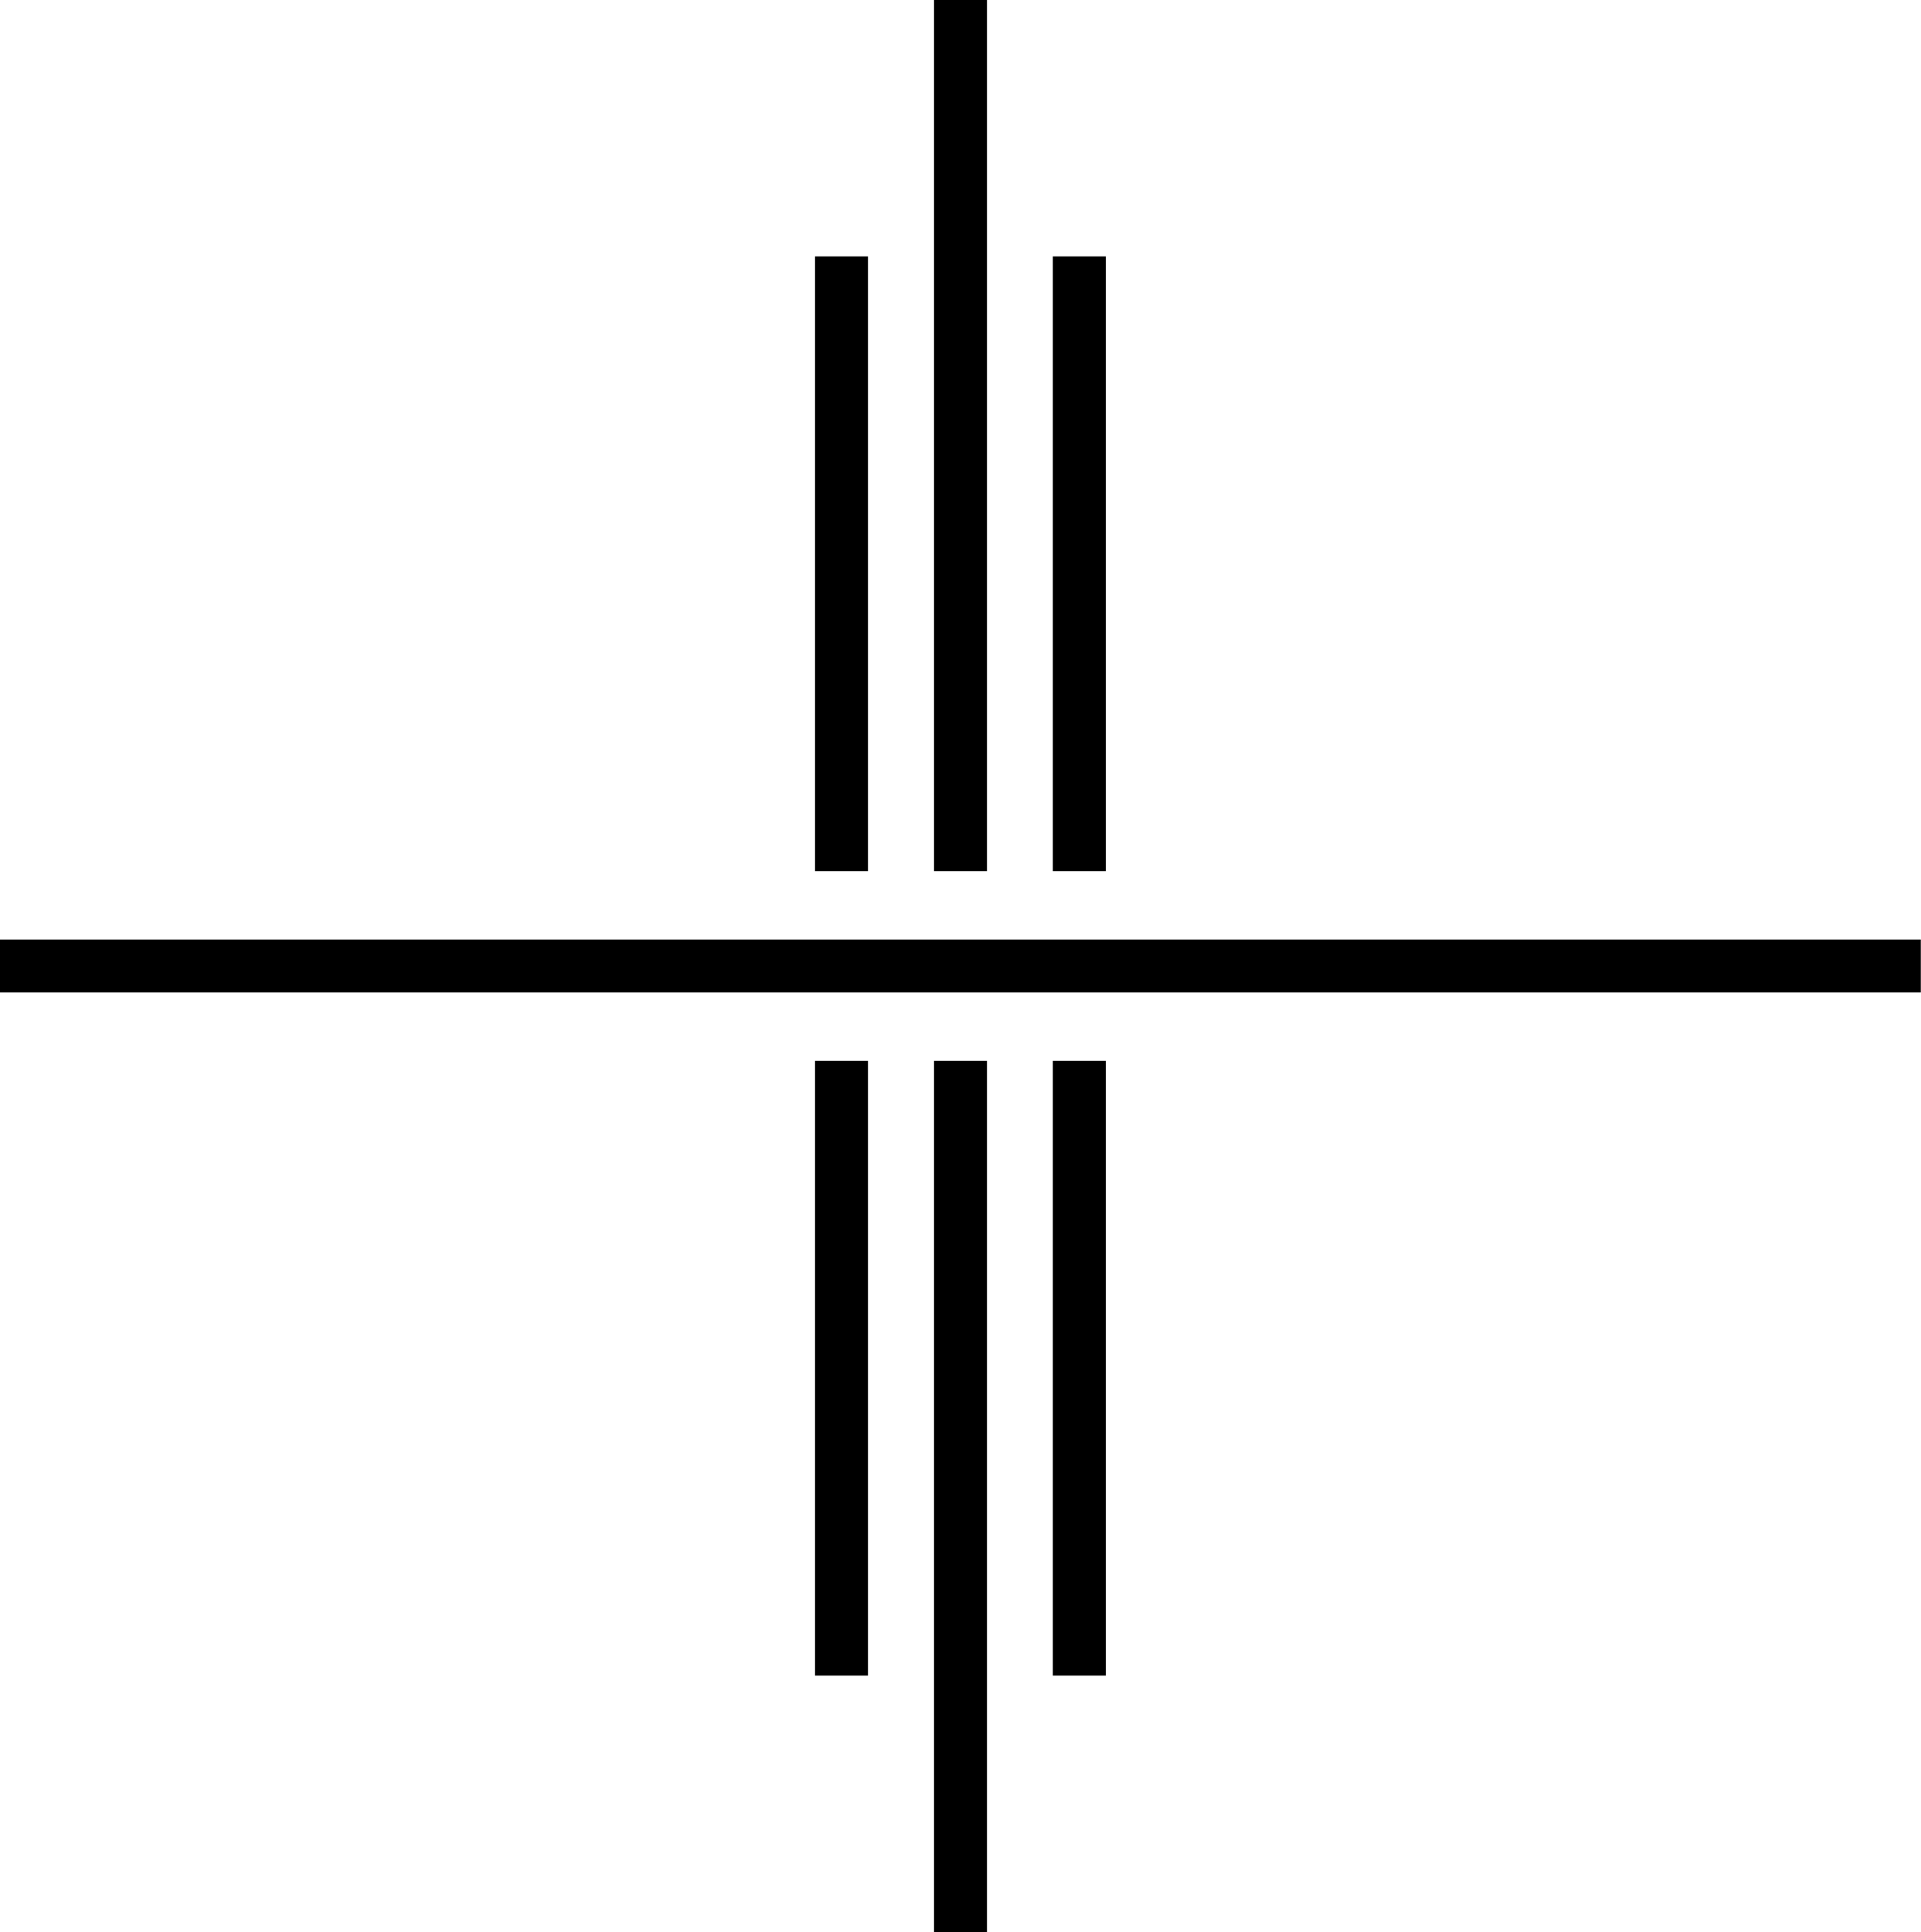
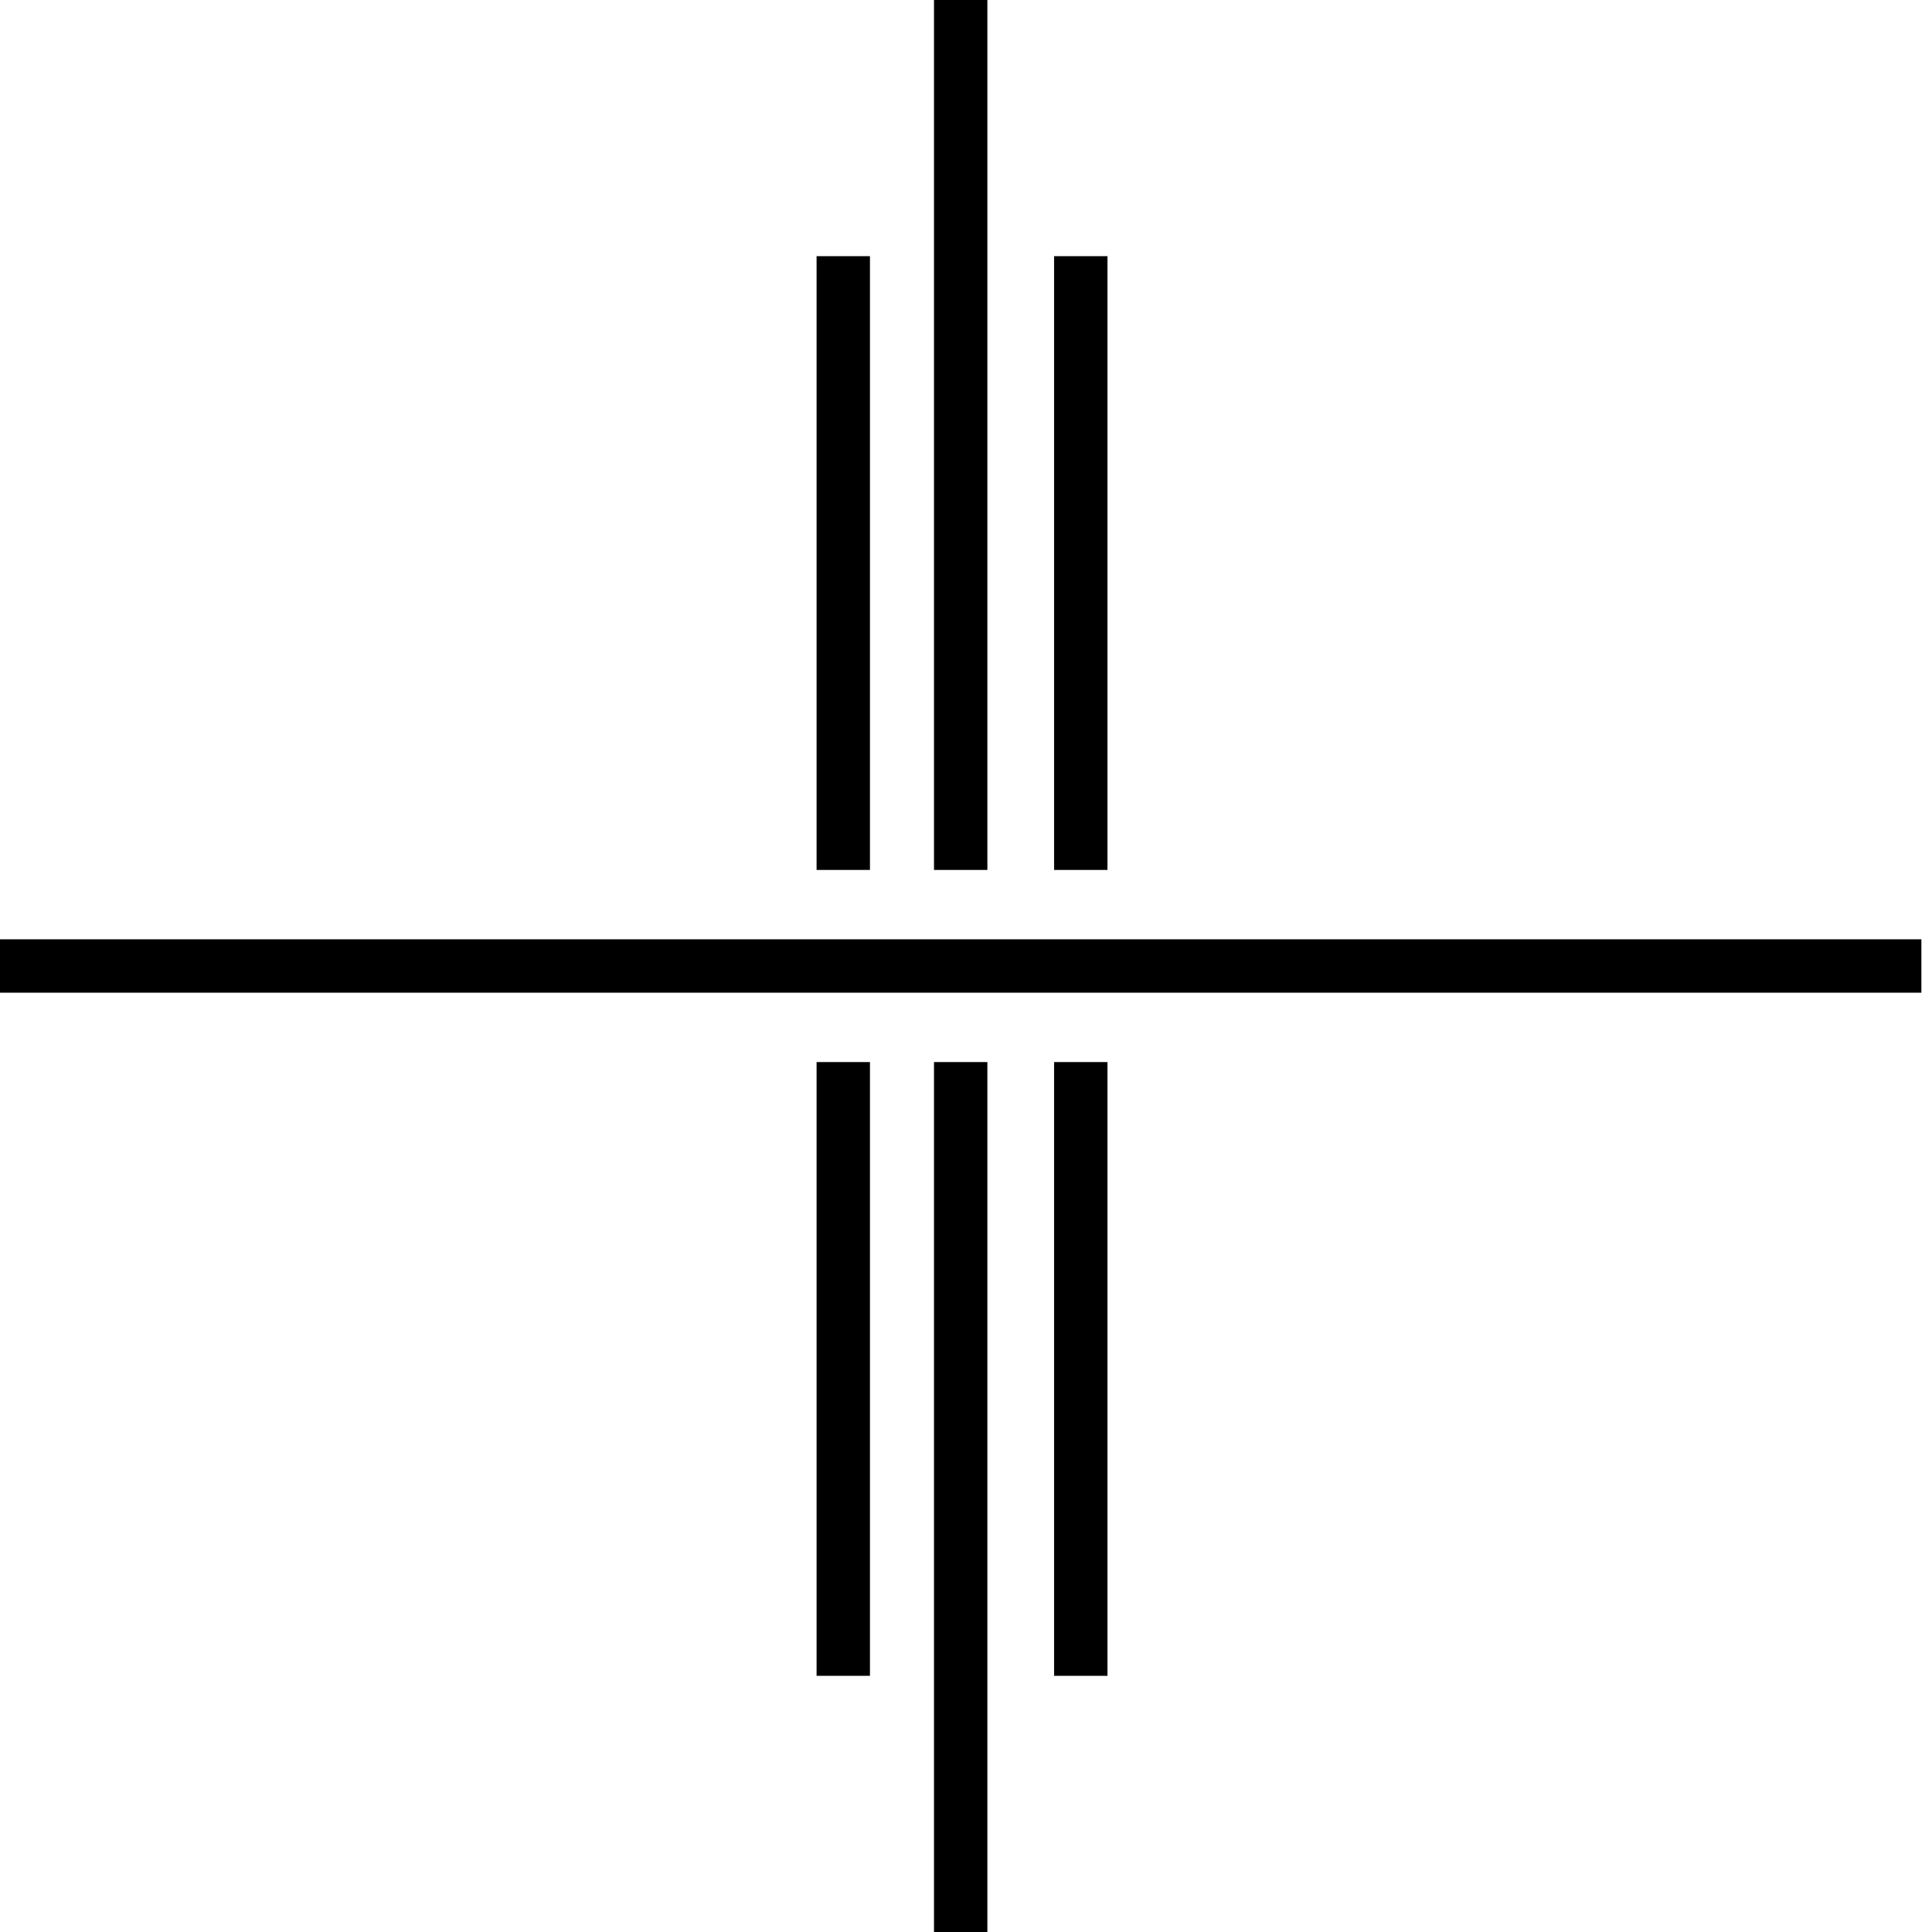
- <svg xmlns="http://www.w3.org/2000/svg" version="1.1" id="Layer_1" x="0px" y="0px" viewBox="0 0 994.3 1000" style="enable-background:new 0 0 994.3 1000;" xml:space="preserve">
+ <svg xmlns="http://www.w3.org/2000/svg" version="1.1" id="Layer_1" x="0px" y="0px" viewBox="0 0 72 72.4" style="enable-background:new 0 0 72 72.4;" xml:space="preserve">
  <g>
-     <rect y="486.3" width="994.3" height="27.4" />
-     <rect x="483.5" width="27.4" height="450.9" />
-     <rect x="545" y="132.7" width="27.4" height="318.2" />
-     <rect x="421.9" y="132.7" width="27.4" height="318.2" />
-     <rect x="483.5" y="549.1" width="27.4" height="450.9" />
-     <rect x="421.9" y="549.1" width="27.4" height="318.2" />
-     <rect x="545" y="549.1" width="27.4" height="318.2" />
+     <rect y="35.2" width="72" height="2" />
+     <rect x="35" y="0" width="2" height="32.6" />
+     <rect x="39.5" y="9.6" width="2" height="23" />
+     <rect x="30.6" y="9.6" width="2" height="23" />
+     <rect x="35" y="39.8" width="2" height="32.6" />
+     <rect x="30.6" y="39.8" width="2" height="23" />
+     <rect x="39.5" y="39.8" width="2" height="23" />
  </g>
</svg>
